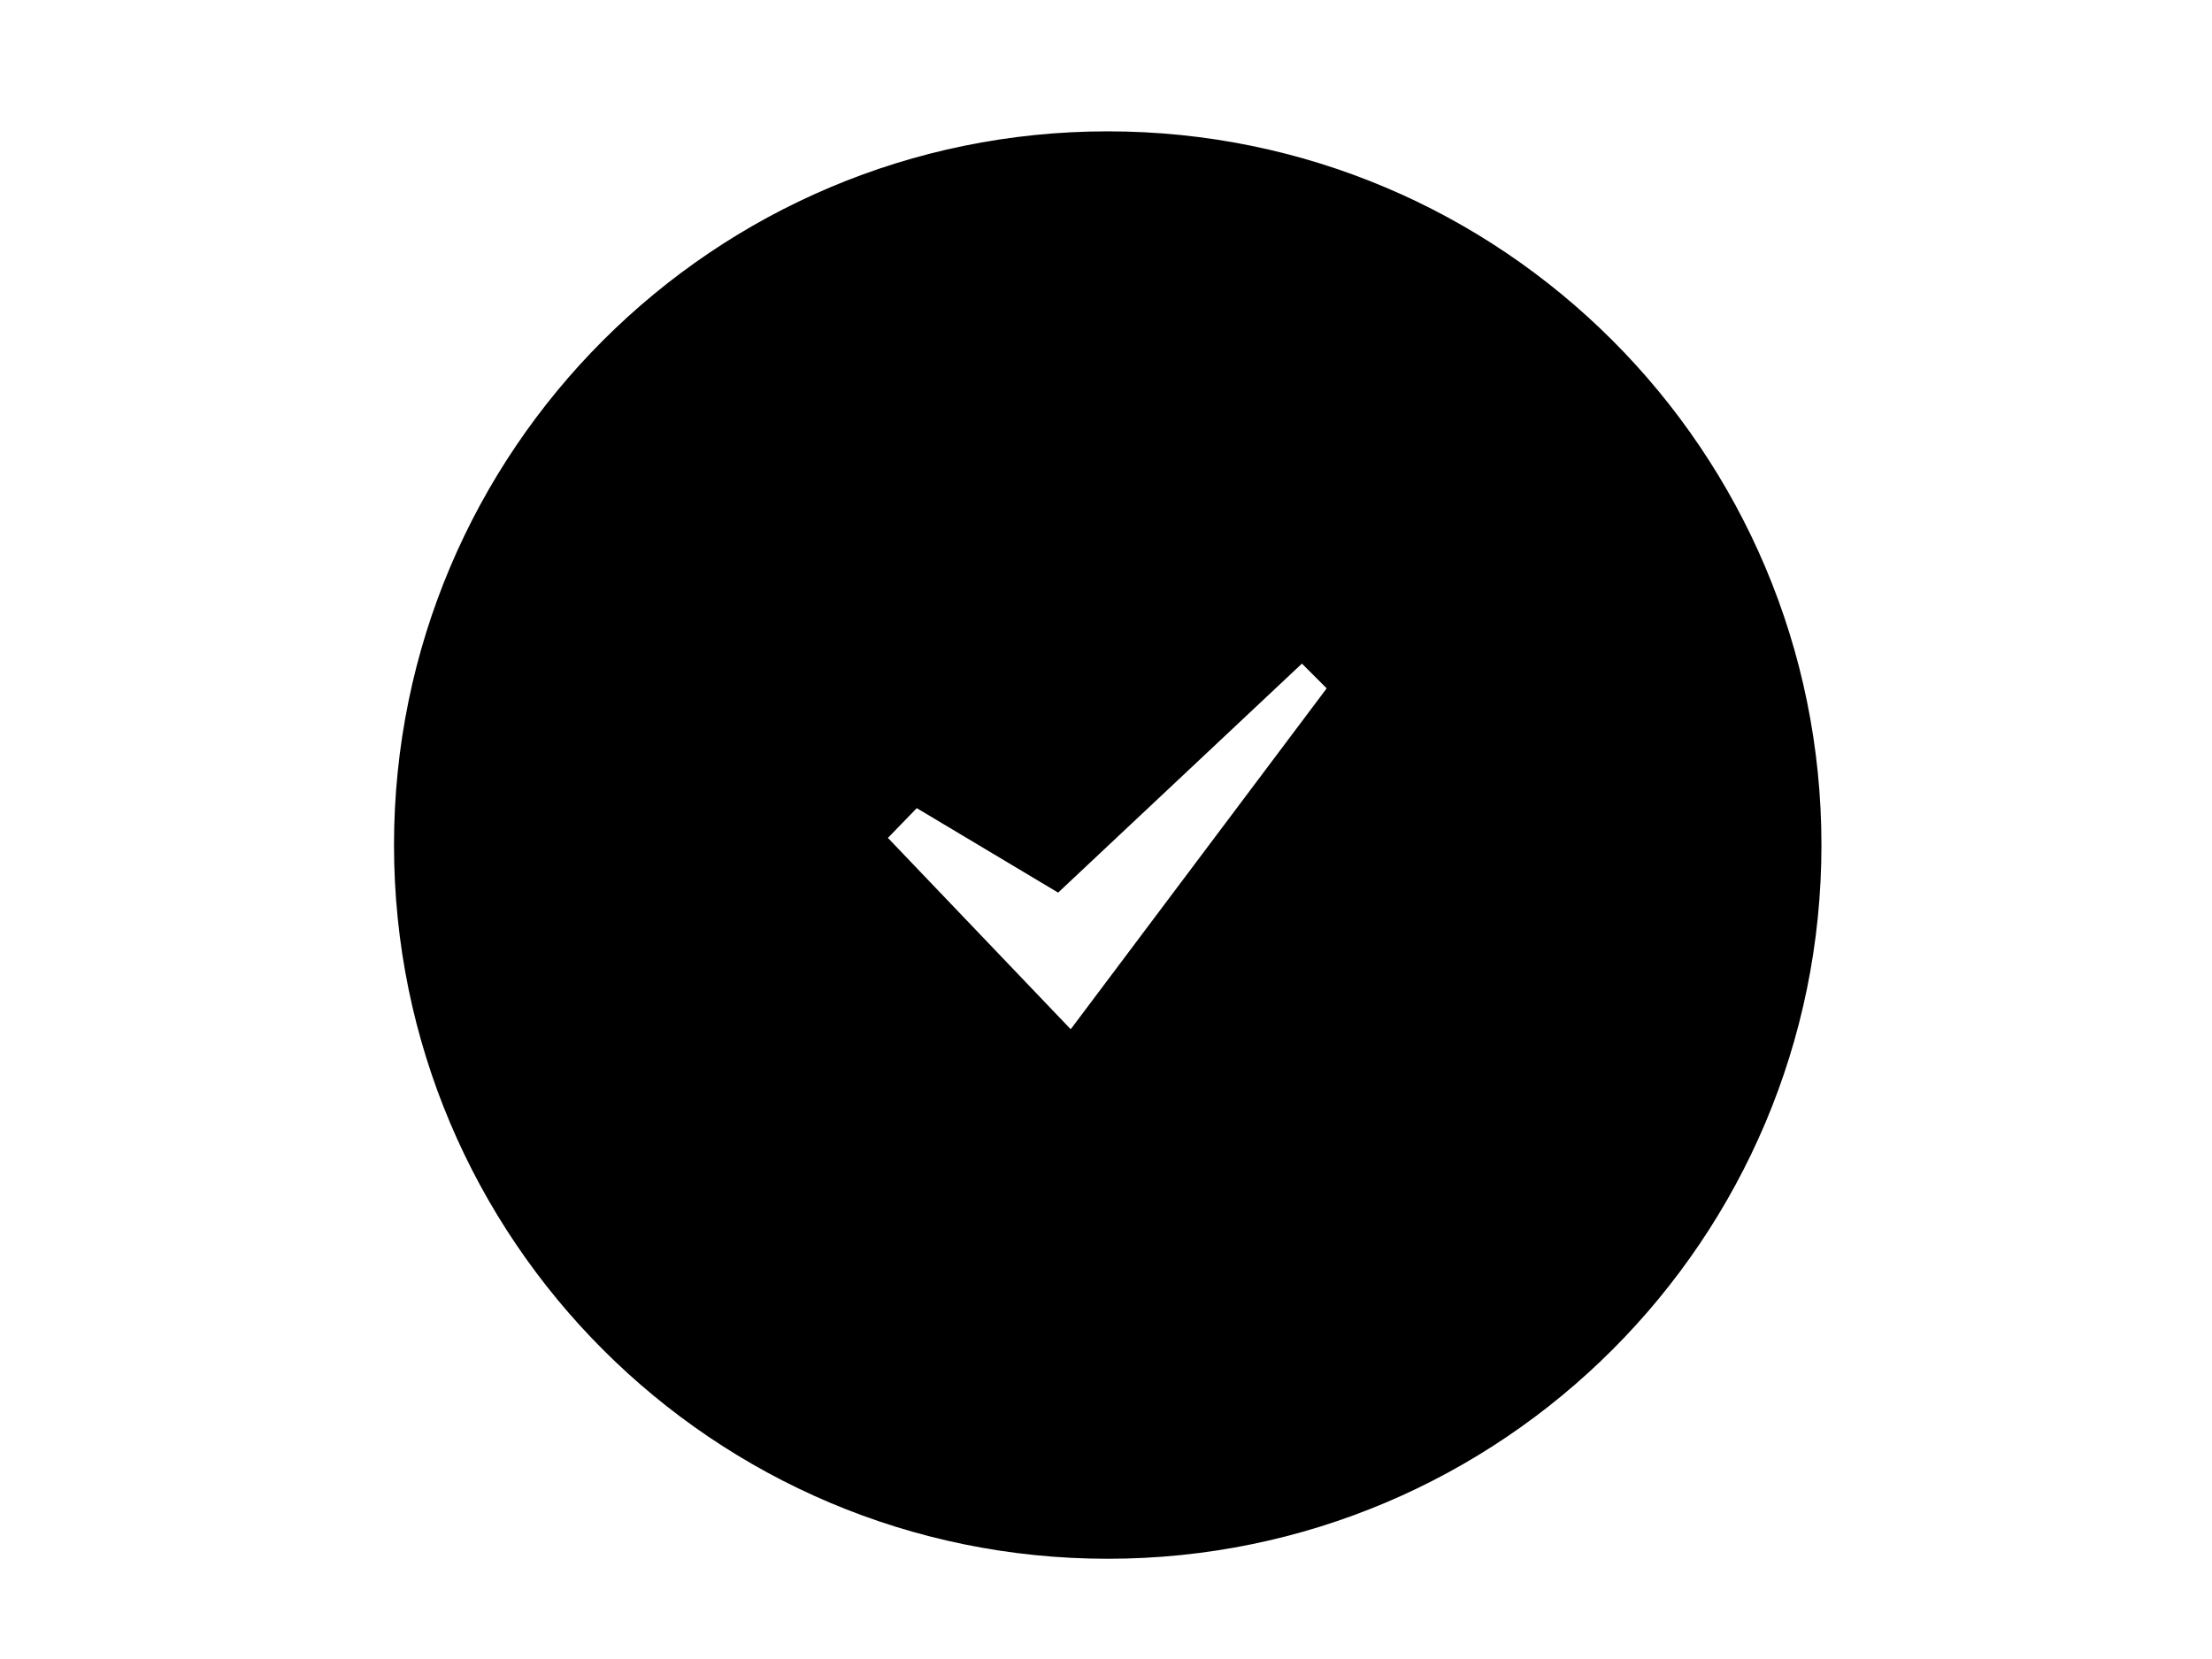
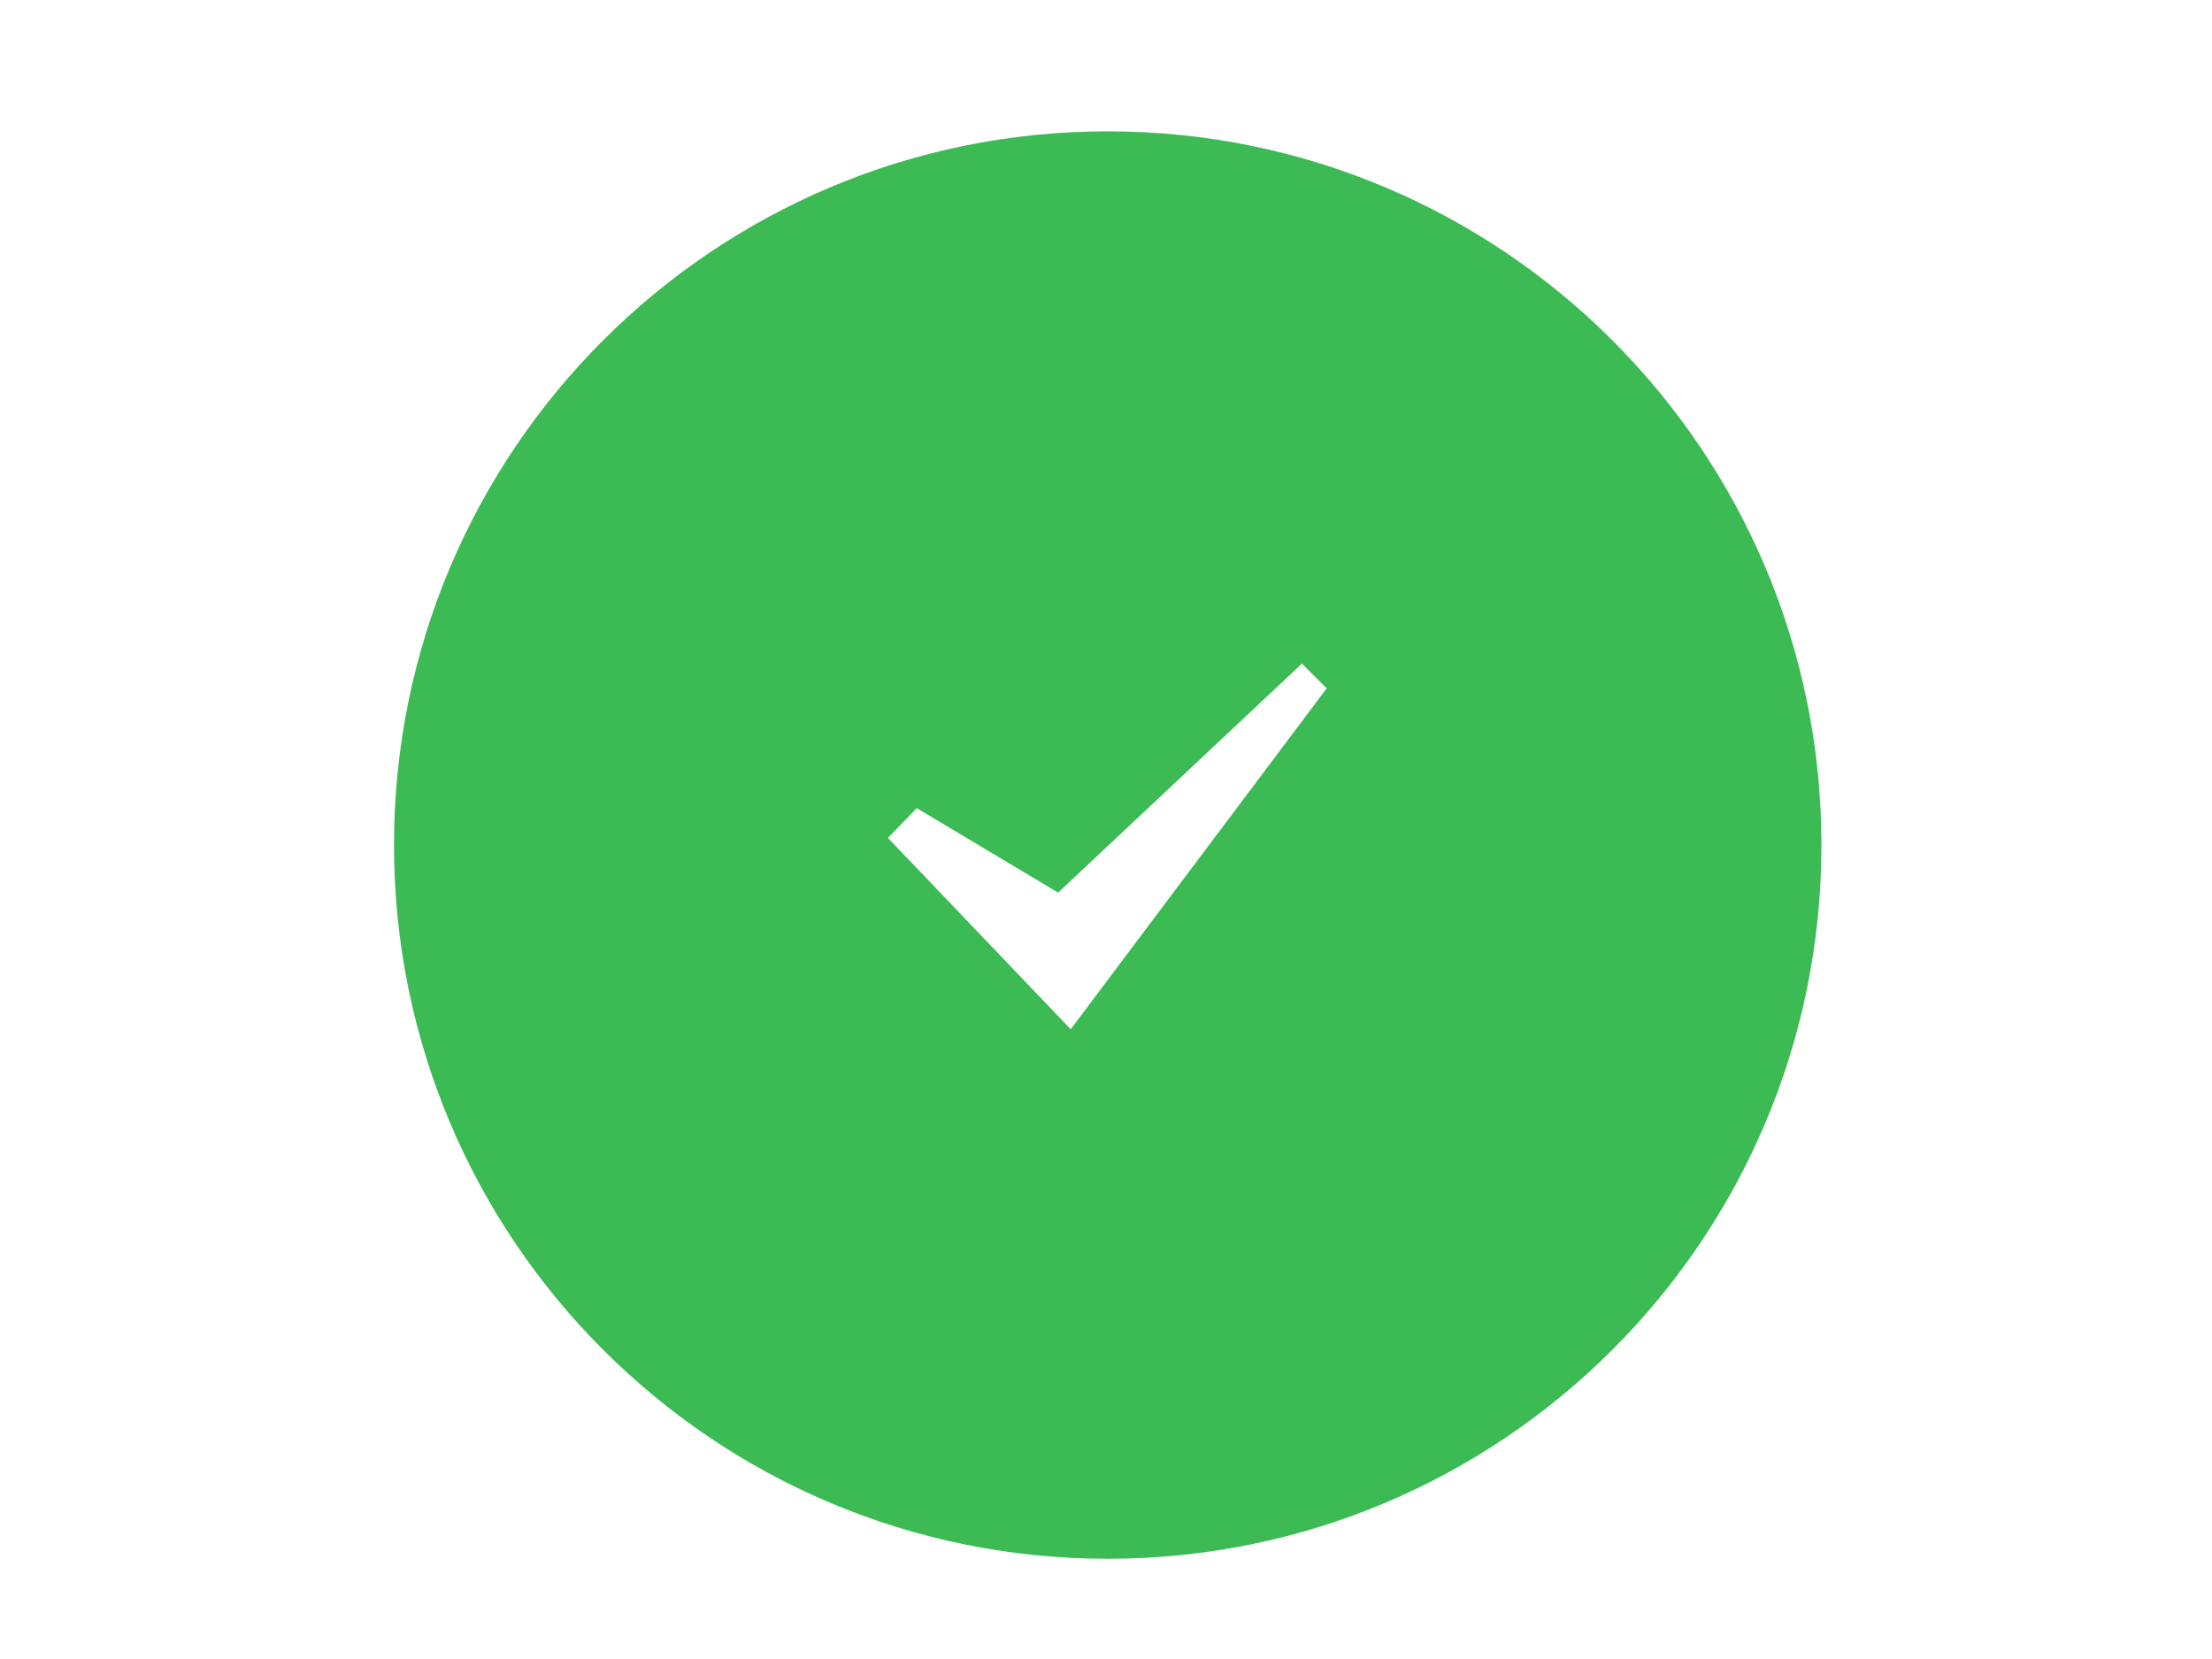
- <svg xmlns="http://www.w3.org/2000/svg" id="Layer_1" data-name="Layer 1" viewBox="0 0 640 480">
+ <svg xmlns="http://www.w3.org/2000/svg" id="Layer_1" data-name="Layer 1" fill="#3cba54" viewBox="0 0 640 480">
  <path d="M320.5,38C206.45,38,114,130.45,114,244.5S206.45,451,320.5,451,527,358.55,527,244.5,434.55,38,320.5,38ZM309.79,297.79,256.9,242.43l8.35-8.61,40.9,24.44L376.69,192l7.16,7.16Z" />
</svg>
